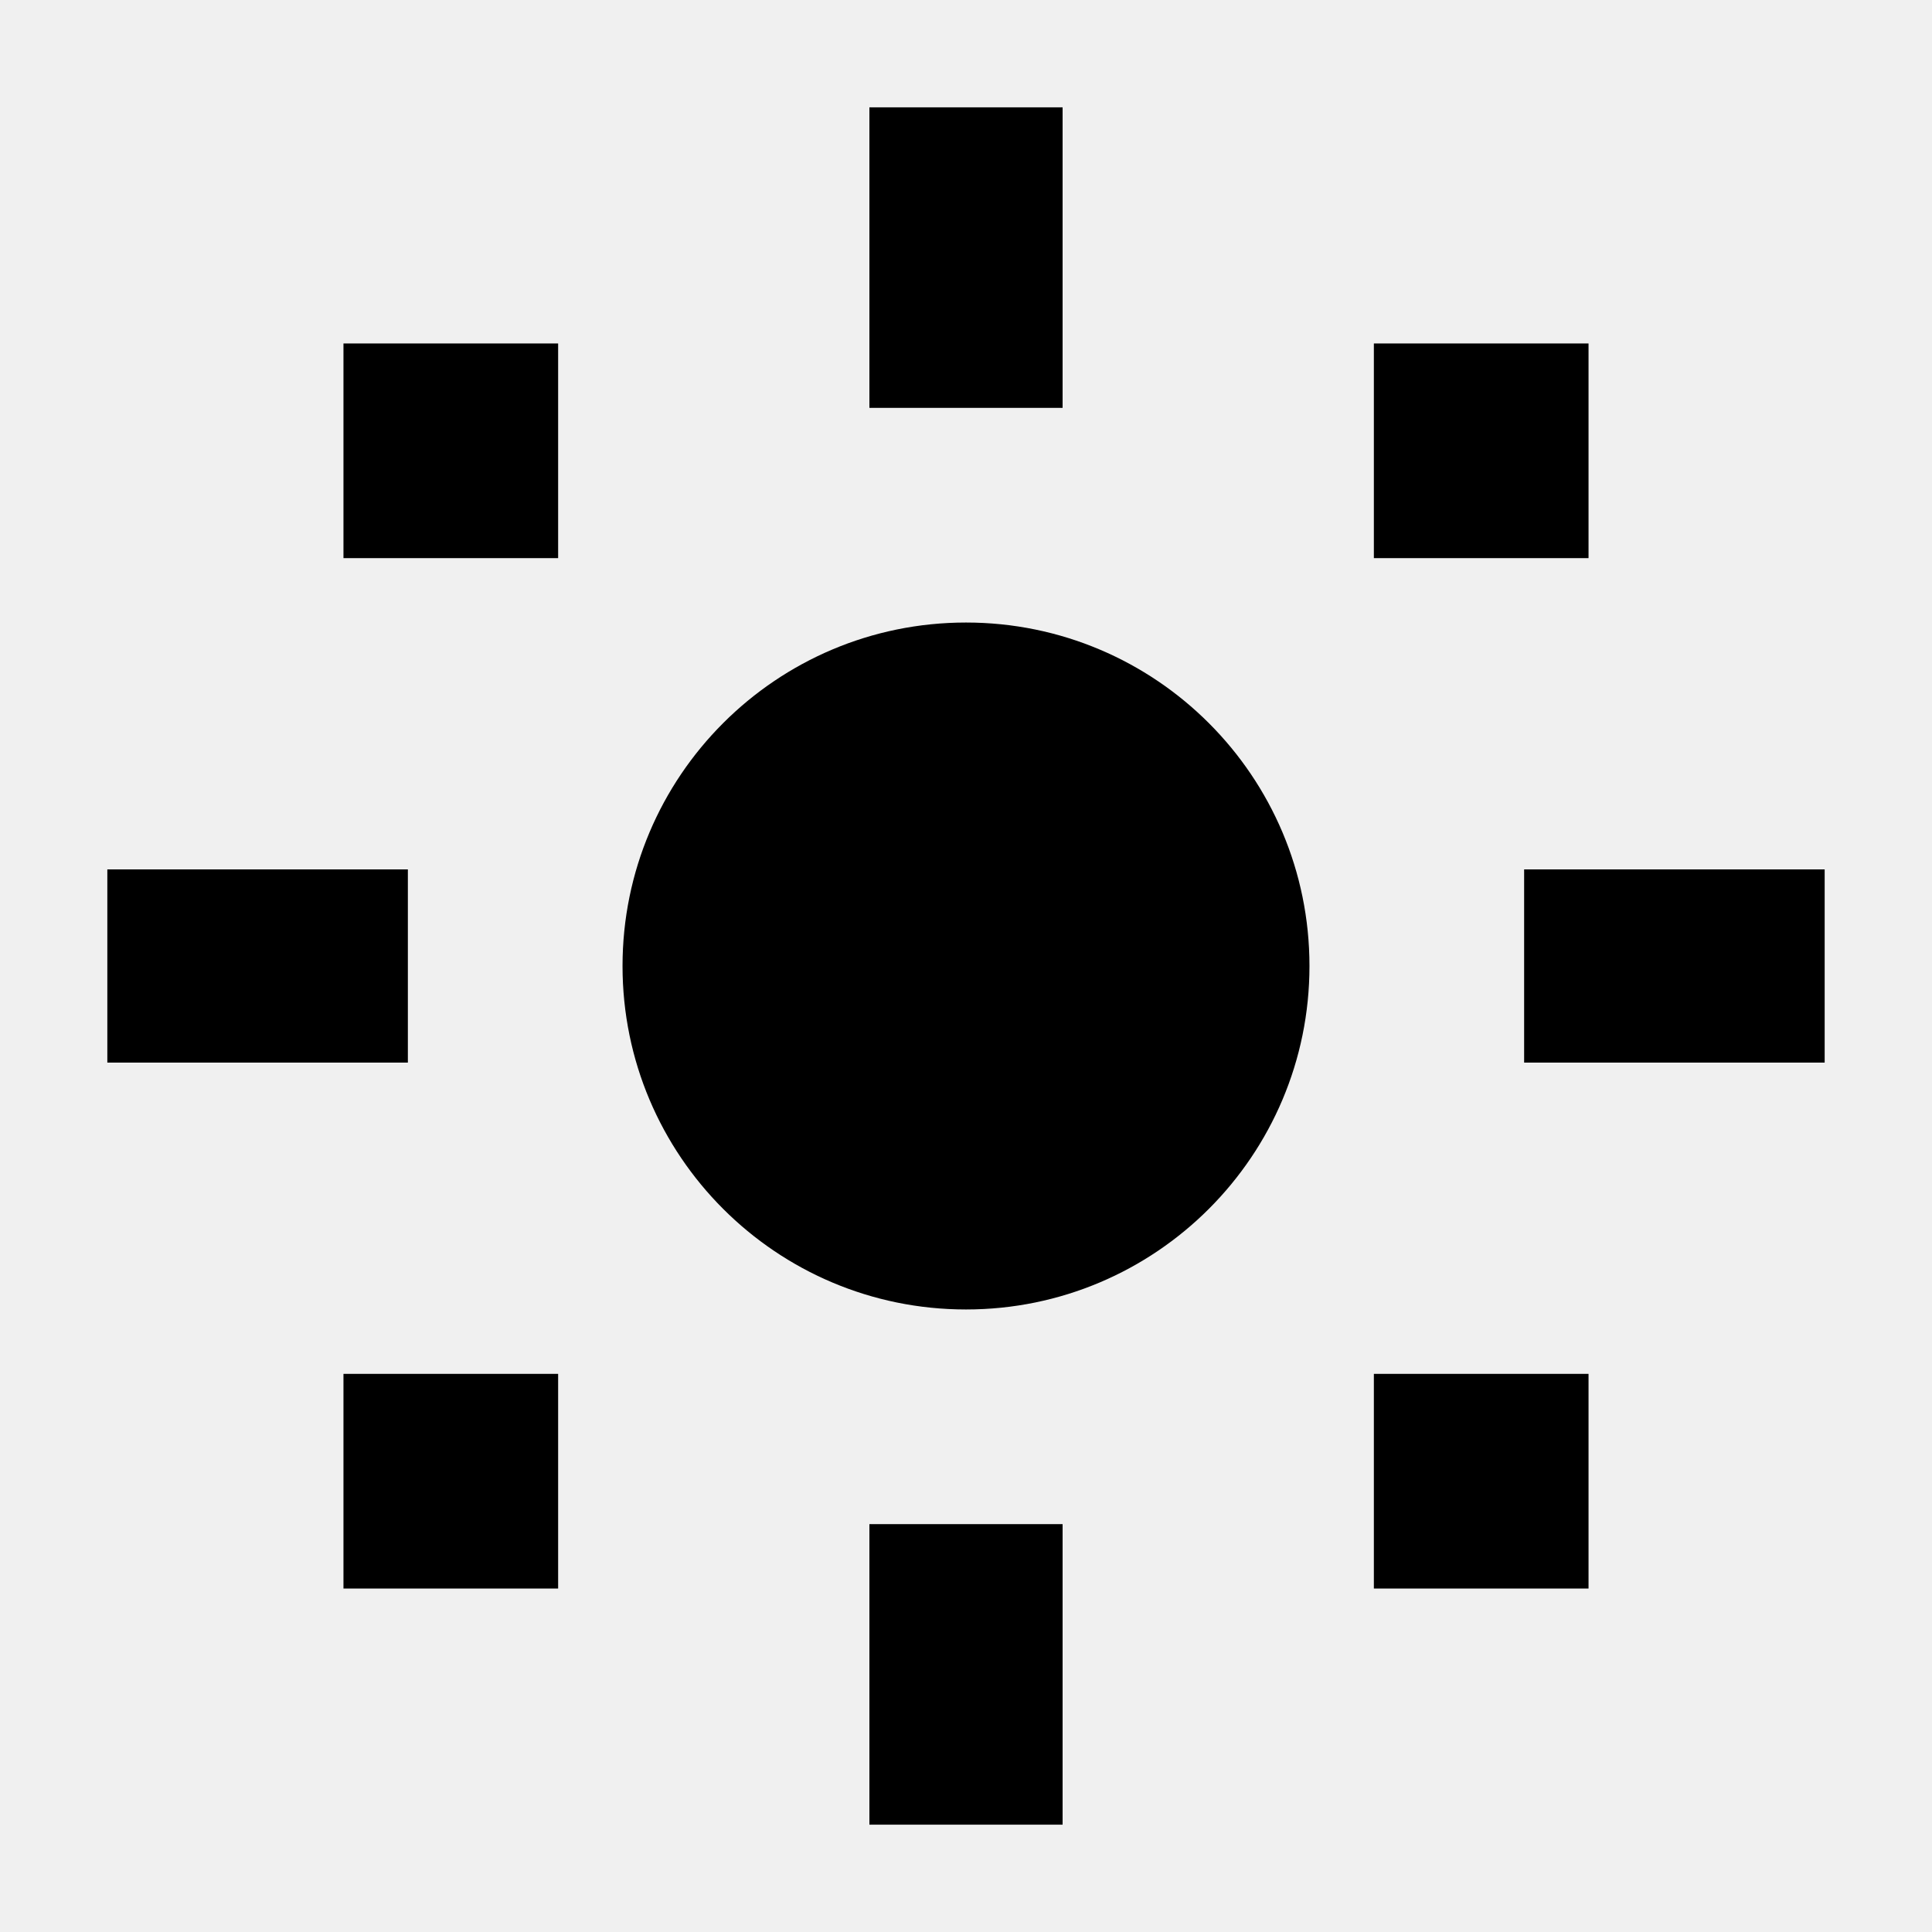
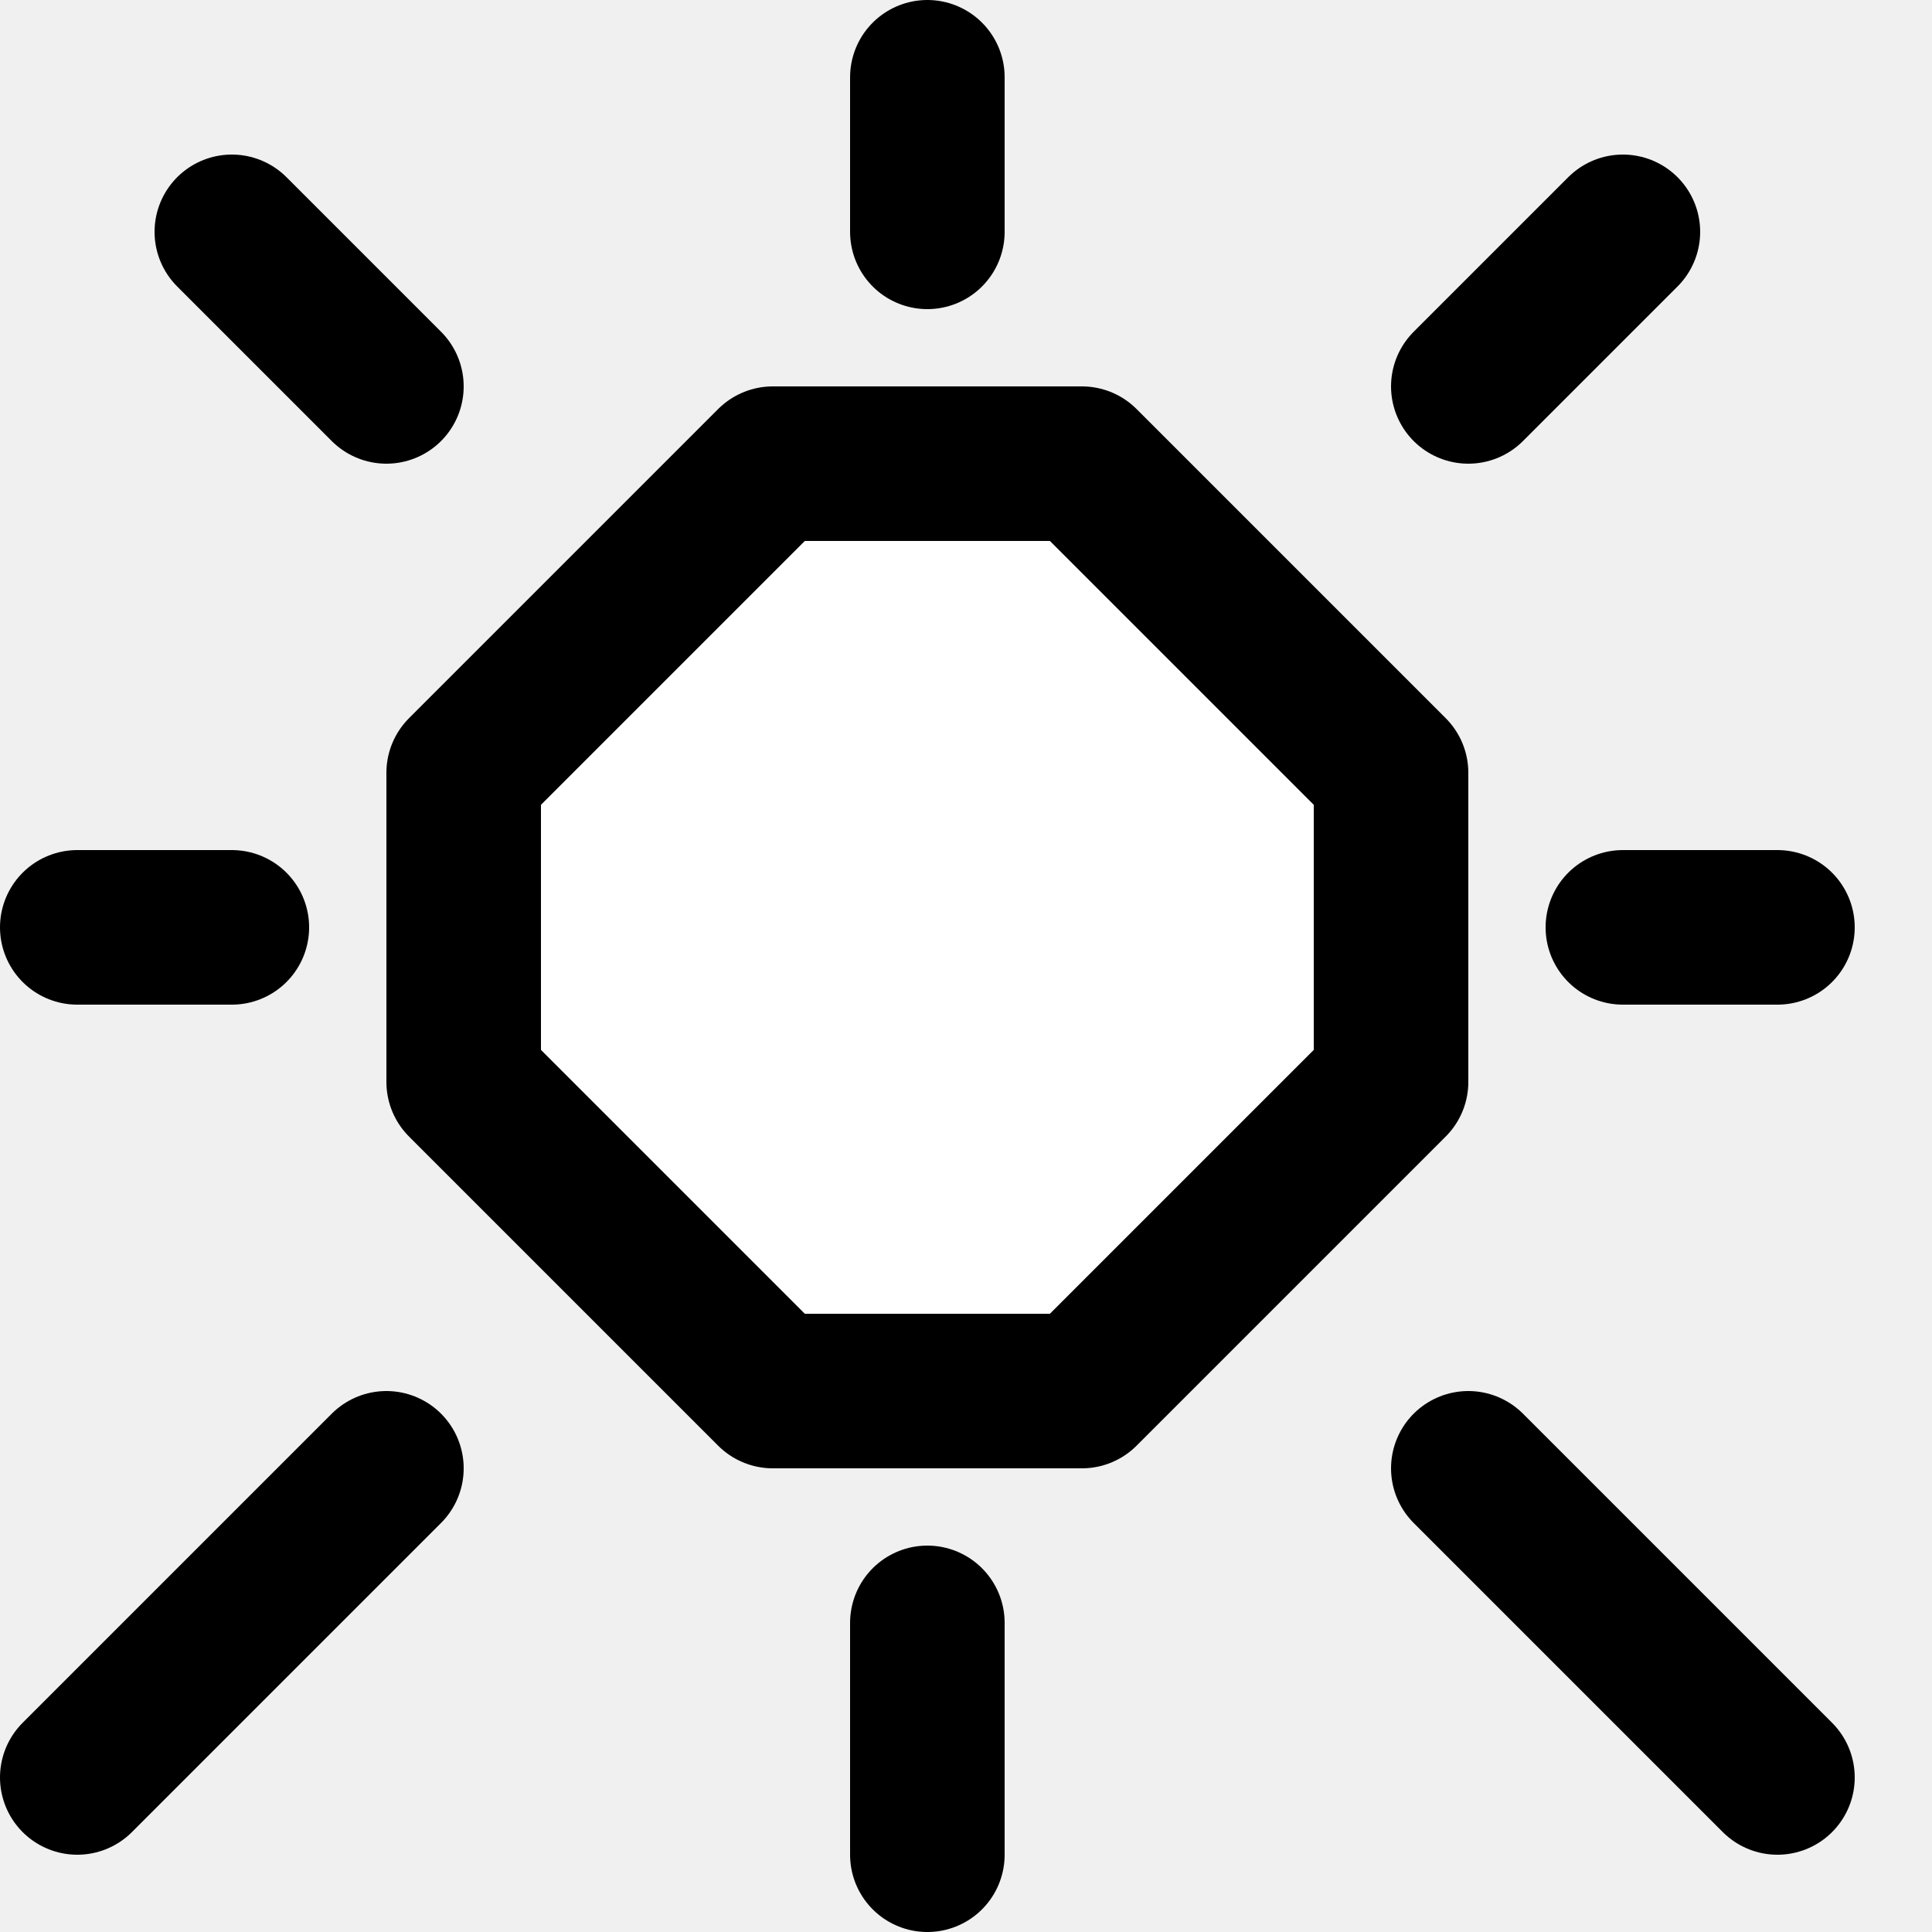
- <svg xmlns="http://www.w3.org/2000/svg" width="18" height="18" viewBox="0 0 18 18">
-   <circle cx="9" cy="9" r="3.2" fill="#000000" />
-   <rect x="8.1" y="1" width="1.8" height="2.8" fill="#000000" />
-   <rect x="8.1" y="14.2" width="1.8" height="2.8" fill="#000000" />
-   <rect x="1" y="8.1" width="2.8" height="1.8" fill="#000000" />
-   <rect x="14.2" y="8.1" width="2.8" height="1.8" fill="#000000" />
-   <rect x="3.2" y="3.2" width="2" height="2" fill="#000000" />
-   <rect x="12.8" y="3.2" width="2" height="2" fill="#000000" />
-   <rect x="3.2" y="12.8" width="2" height="2" fill="#000000" />
-   <rect x="12.8" y="12.8" width="2" height="2" fill="#000000" />
+ <svg xmlns="http://www.w3.org/2000/svg" version="1.1" id="Comments" x="0px" y="0px" viewBox="0 0 25 25" enable-background="new 0 0 25 25" xml:space="preserve">
+   <polygon display="inline" fill="#FFFFFF" stroke="#000000" stroke-width="2" stroke-linecap="round" stroke-linejoin="round" stroke-miterlimit="10" points="  10,6 6,10 6,14 10,18 14,18 18,14 18,10 14,6 10,6 " />
+   <line display="inline" fill="none" stroke="#000000" stroke-width="2" stroke-linecap="round" stroke-linejoin="round" stroke-miterlimit="10" x1="12" y1="1" x2="12" y2="3" />
+   <line display="inline" fill="none" stroke="#000000" stroke-width="2" stroke-linecap="round" stroke-linejoin="round" stroke-miterlimit="10" x1="12" y1="24" x2="12" y2="21" />
+   <line display="inline" fill="none" stroke="#000000" stroke-width="2" stroke-linecap="round" stroke-linejoin="round" stroke-miterlimit="10" x1="1" y1="23" x2="5" y2="19" />
+   <line display="inline" fill="none" stroke="#000000" stroke-width="2" stroke-linecap="round" stroke-linejoin="round" stroke-miterlimit="10" x1="3" y1="3" x2="5" y2="5" />
+   <line display="inline" fill="none" stroke="#000000" stroke-width="2" stroke-linecap="round" stroke-linejoin="round" stroke-miterlimit="10" x1="23" y1="23" x2="19" y2="19" />
+   <line display="inline" fill="none" stroke="#000000" stroke-width="2" stroke-linecap="round" stroke-linejoin="round" stroke-miterlimit="10" x1="21" y1="3" x2="19" y2="5" />
+   <line display="inline" fill="none" stroke="#000000" stroke-width="2" stroke-linecap="round" stroke-linejoin="round" stroke-miterlimit="10" x1="3" y1="12" x2="1" y2="12" />
+   <line display="inline" fill="none" stroke="#000000" stroke-width="2" stroke-linecap="round" stroke-linejoin="round" stroke-miterlimit="10" x1="23" y1="12" x2="21" y2="12" />
</svg>
